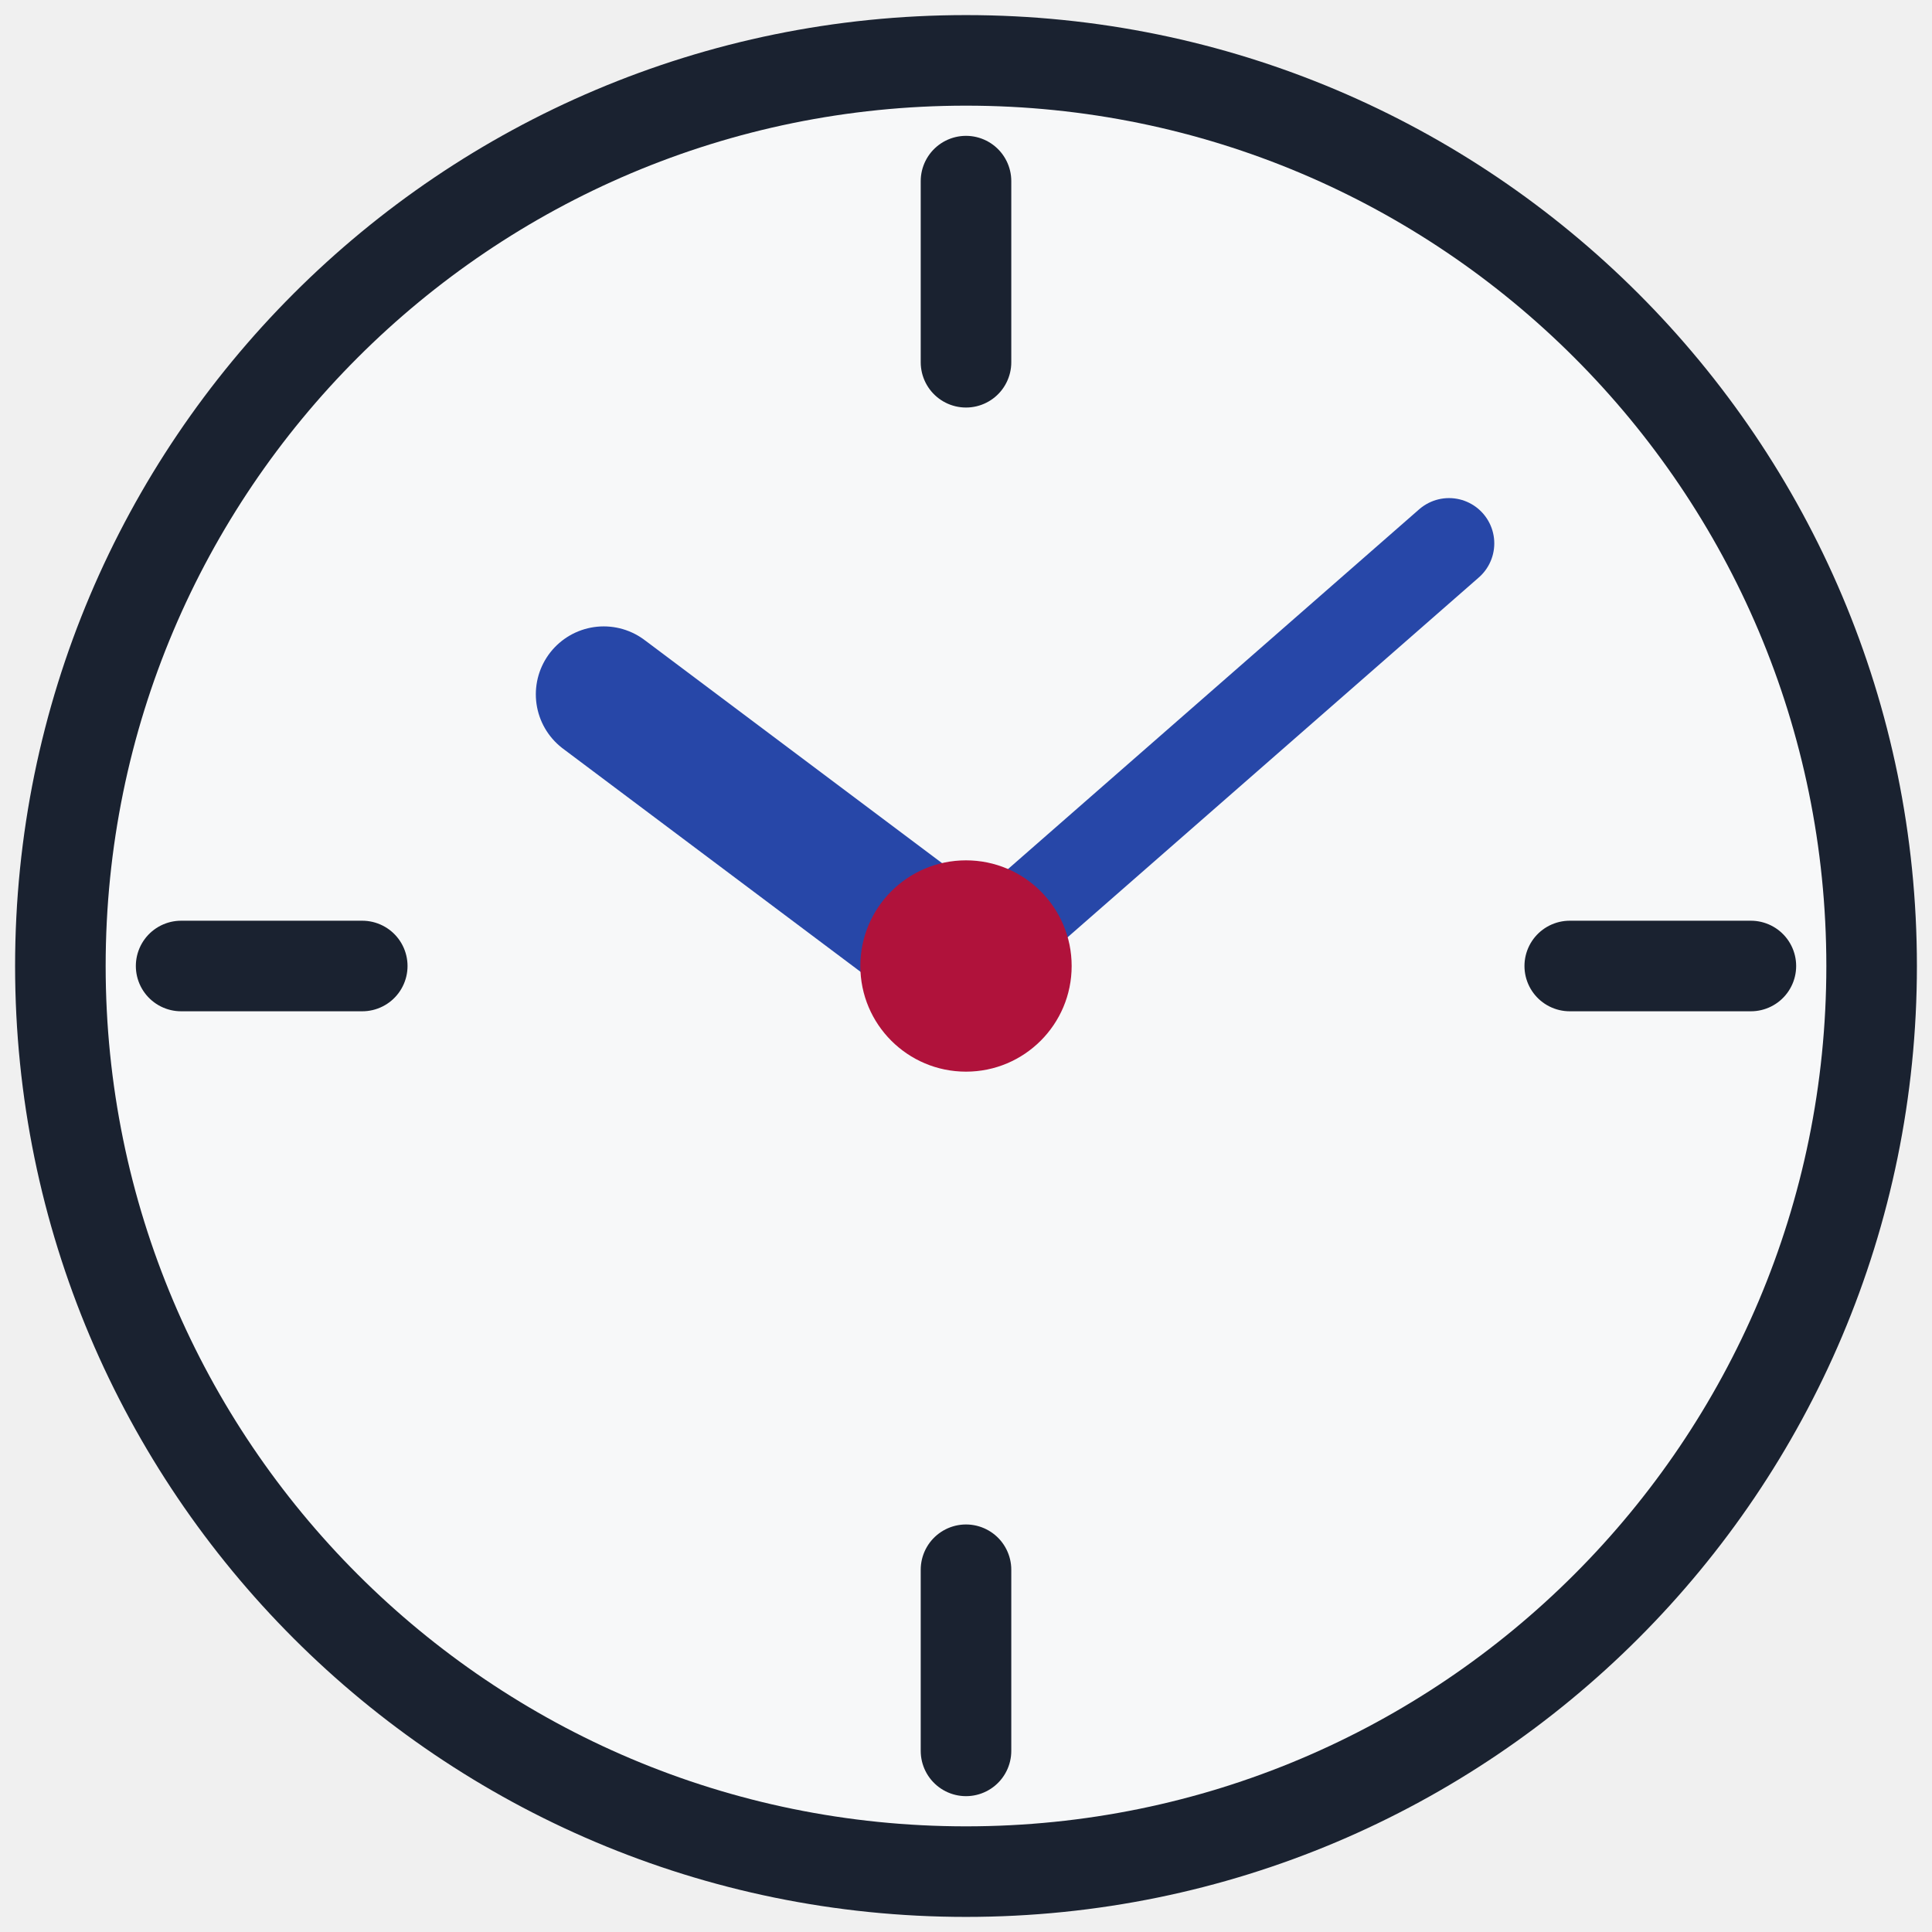
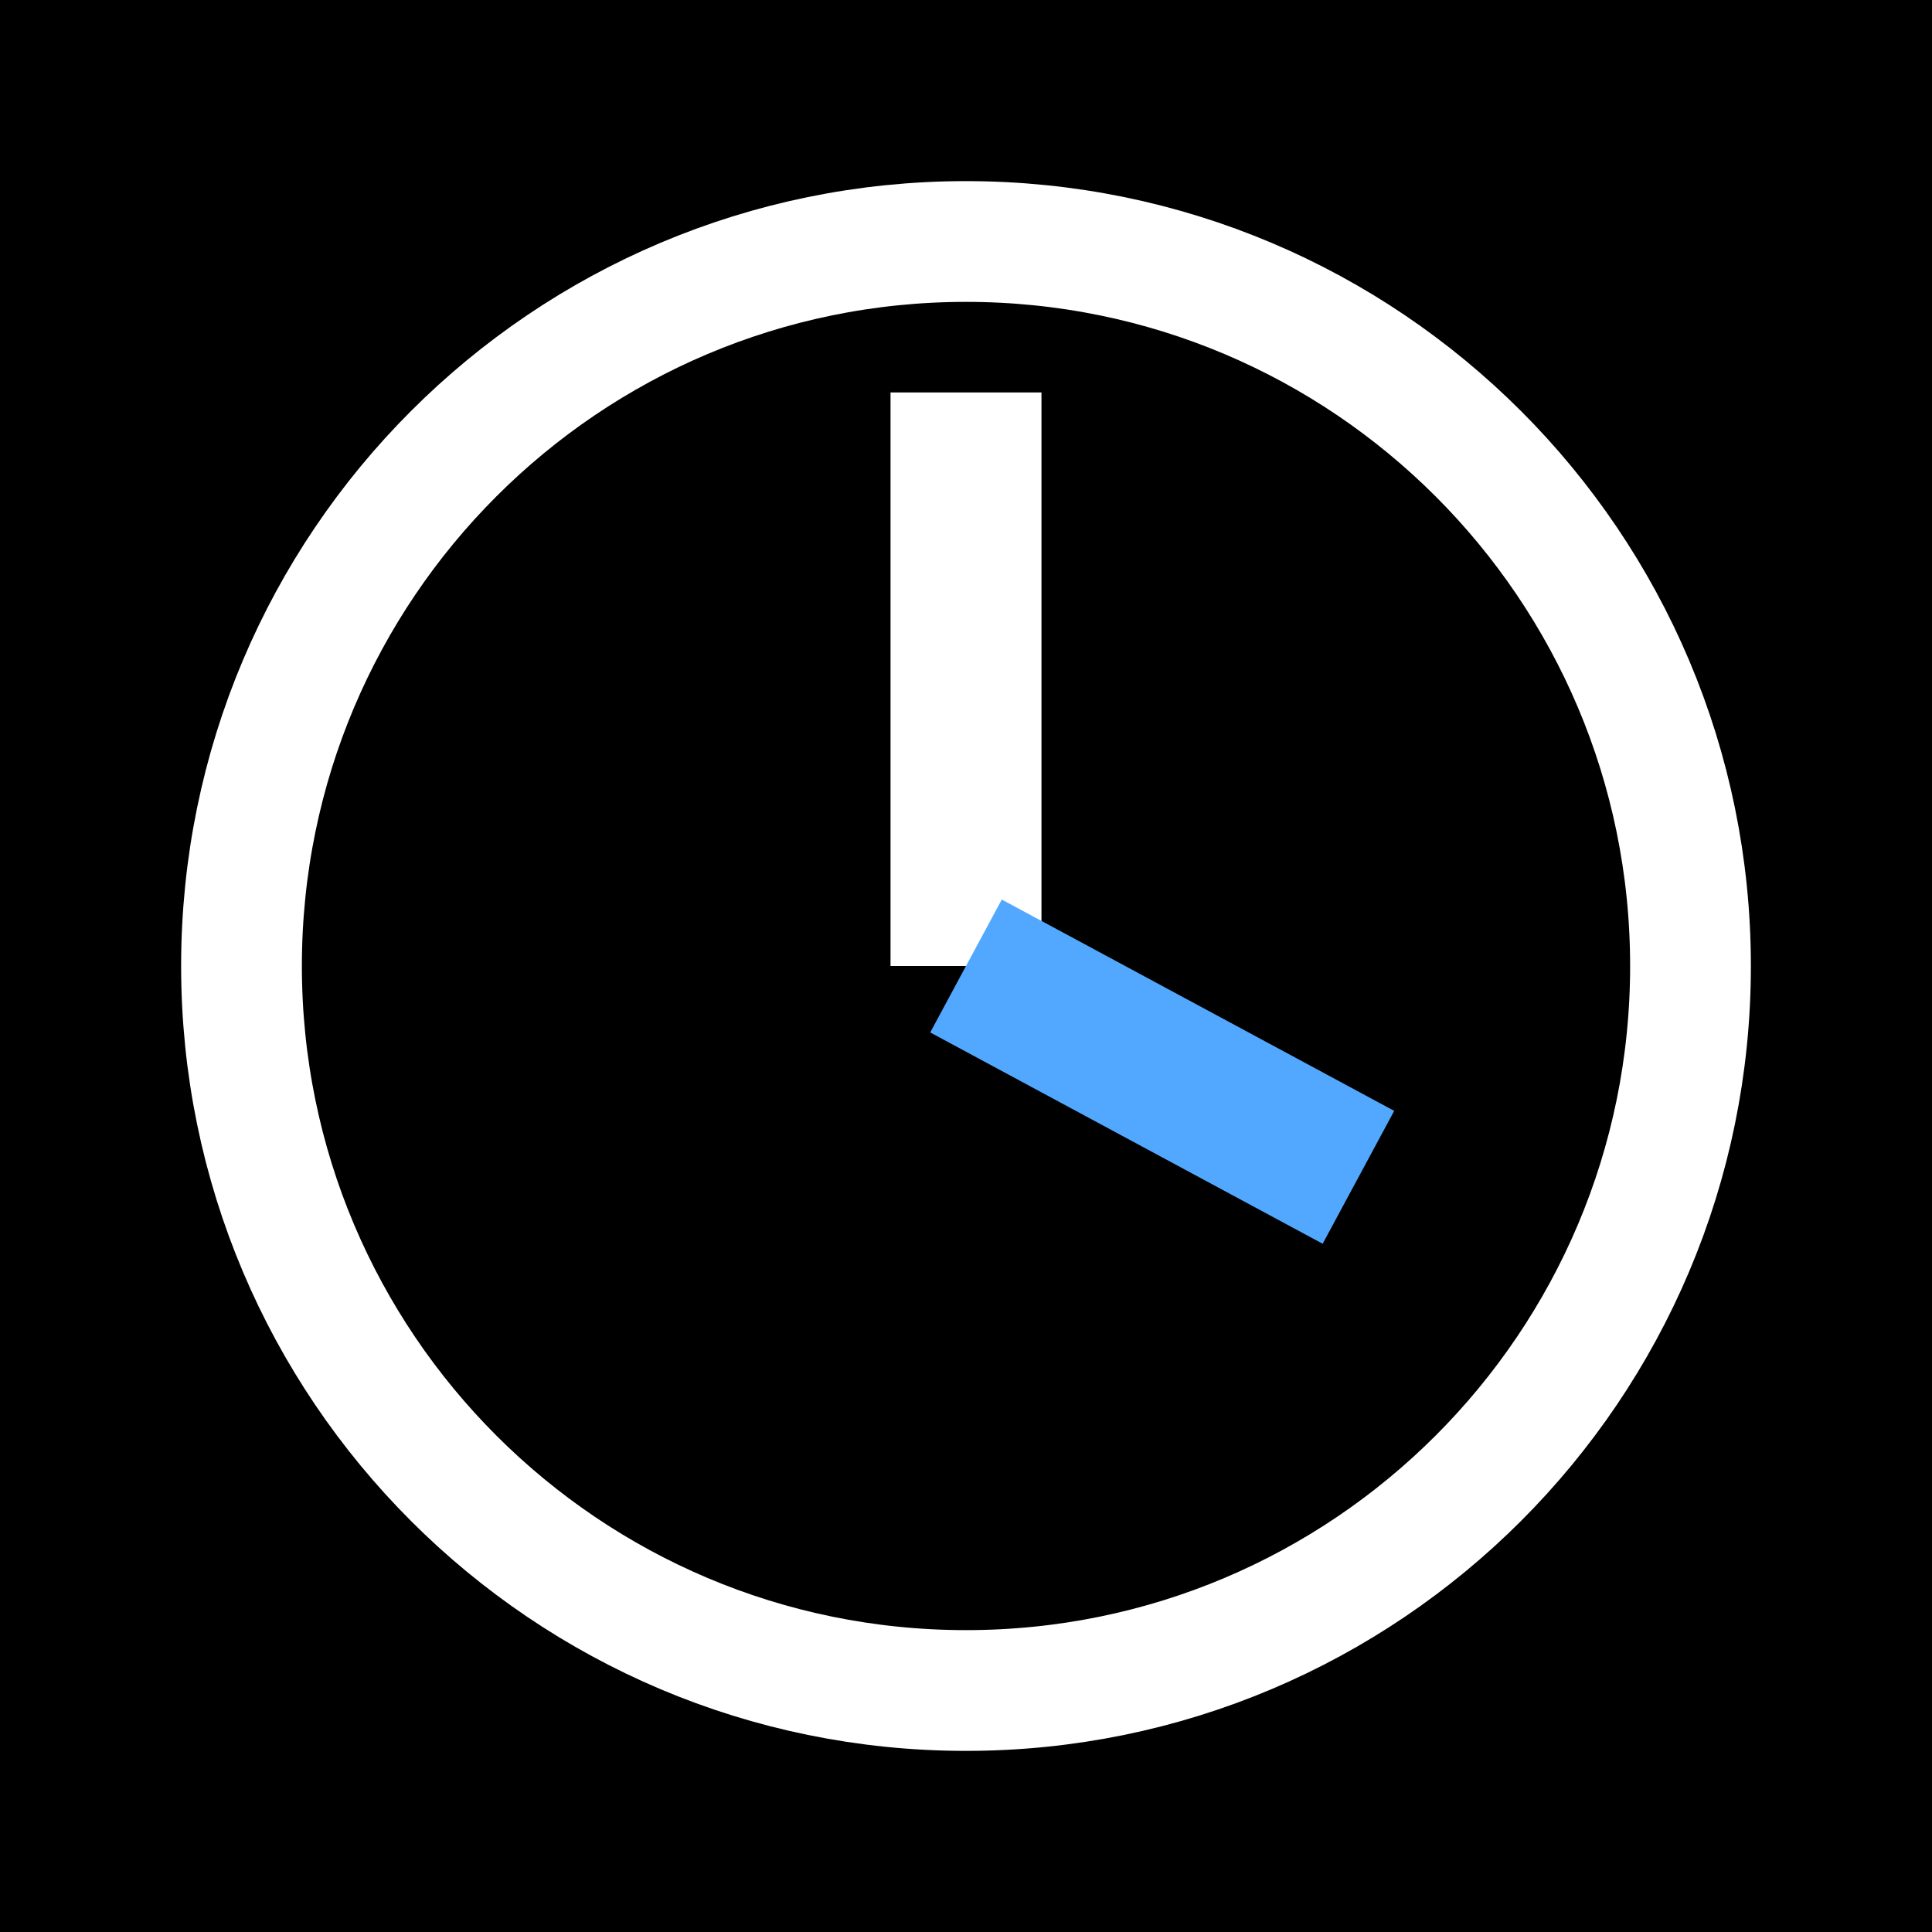
<svg xmlns="http://www.w3.org/2000/svg" viewBox="0 0 64 64">
-   <circle cx="32" cy="32" r="30" fill="#F7F8F9" stroke="#1A2230" stroke-width="3" />
-   <g stroke="#1A2230" stroke-width="3" stroke-linecap="round">
-     <line x1="32" y1="6" x2="32" y2="12" />
-     <line x1="58" y1="32" x2="52" y2="32" />
-     <line x1="32" y1="58" x2="32" y2="52" />
-     <line x1="6" y1="32" x2="12" y2="32" />
-   </g>
-   <line x1="32" y1="32" x2="20" y2="23" stroke="#2747A8" stroke-width="4.5" stroke-linecap="round" />
-   <line x1="32" y1="32" x2="48" y2="18" stroke="#2747A8" stroke-width="3" stroke-linecap="round" />
-   <circle cx="32" cy="32" r="3.5" fill="#B0123B" />
+   <rect width="64" height="64" fill="#000000" />
+   <circle cx="32" cy="32" r="24" fill="none" stroke="#ffffff" stroke-width="4" />
+   <line x1="32" y1="32" x2="32" y2="13" stroke="#ffffff" stroke-width="5" />
+   <line x1="32" y1="32" x2="45" y2="39" stroke="#52a8ff" stroke-width="5" />
</svg>
